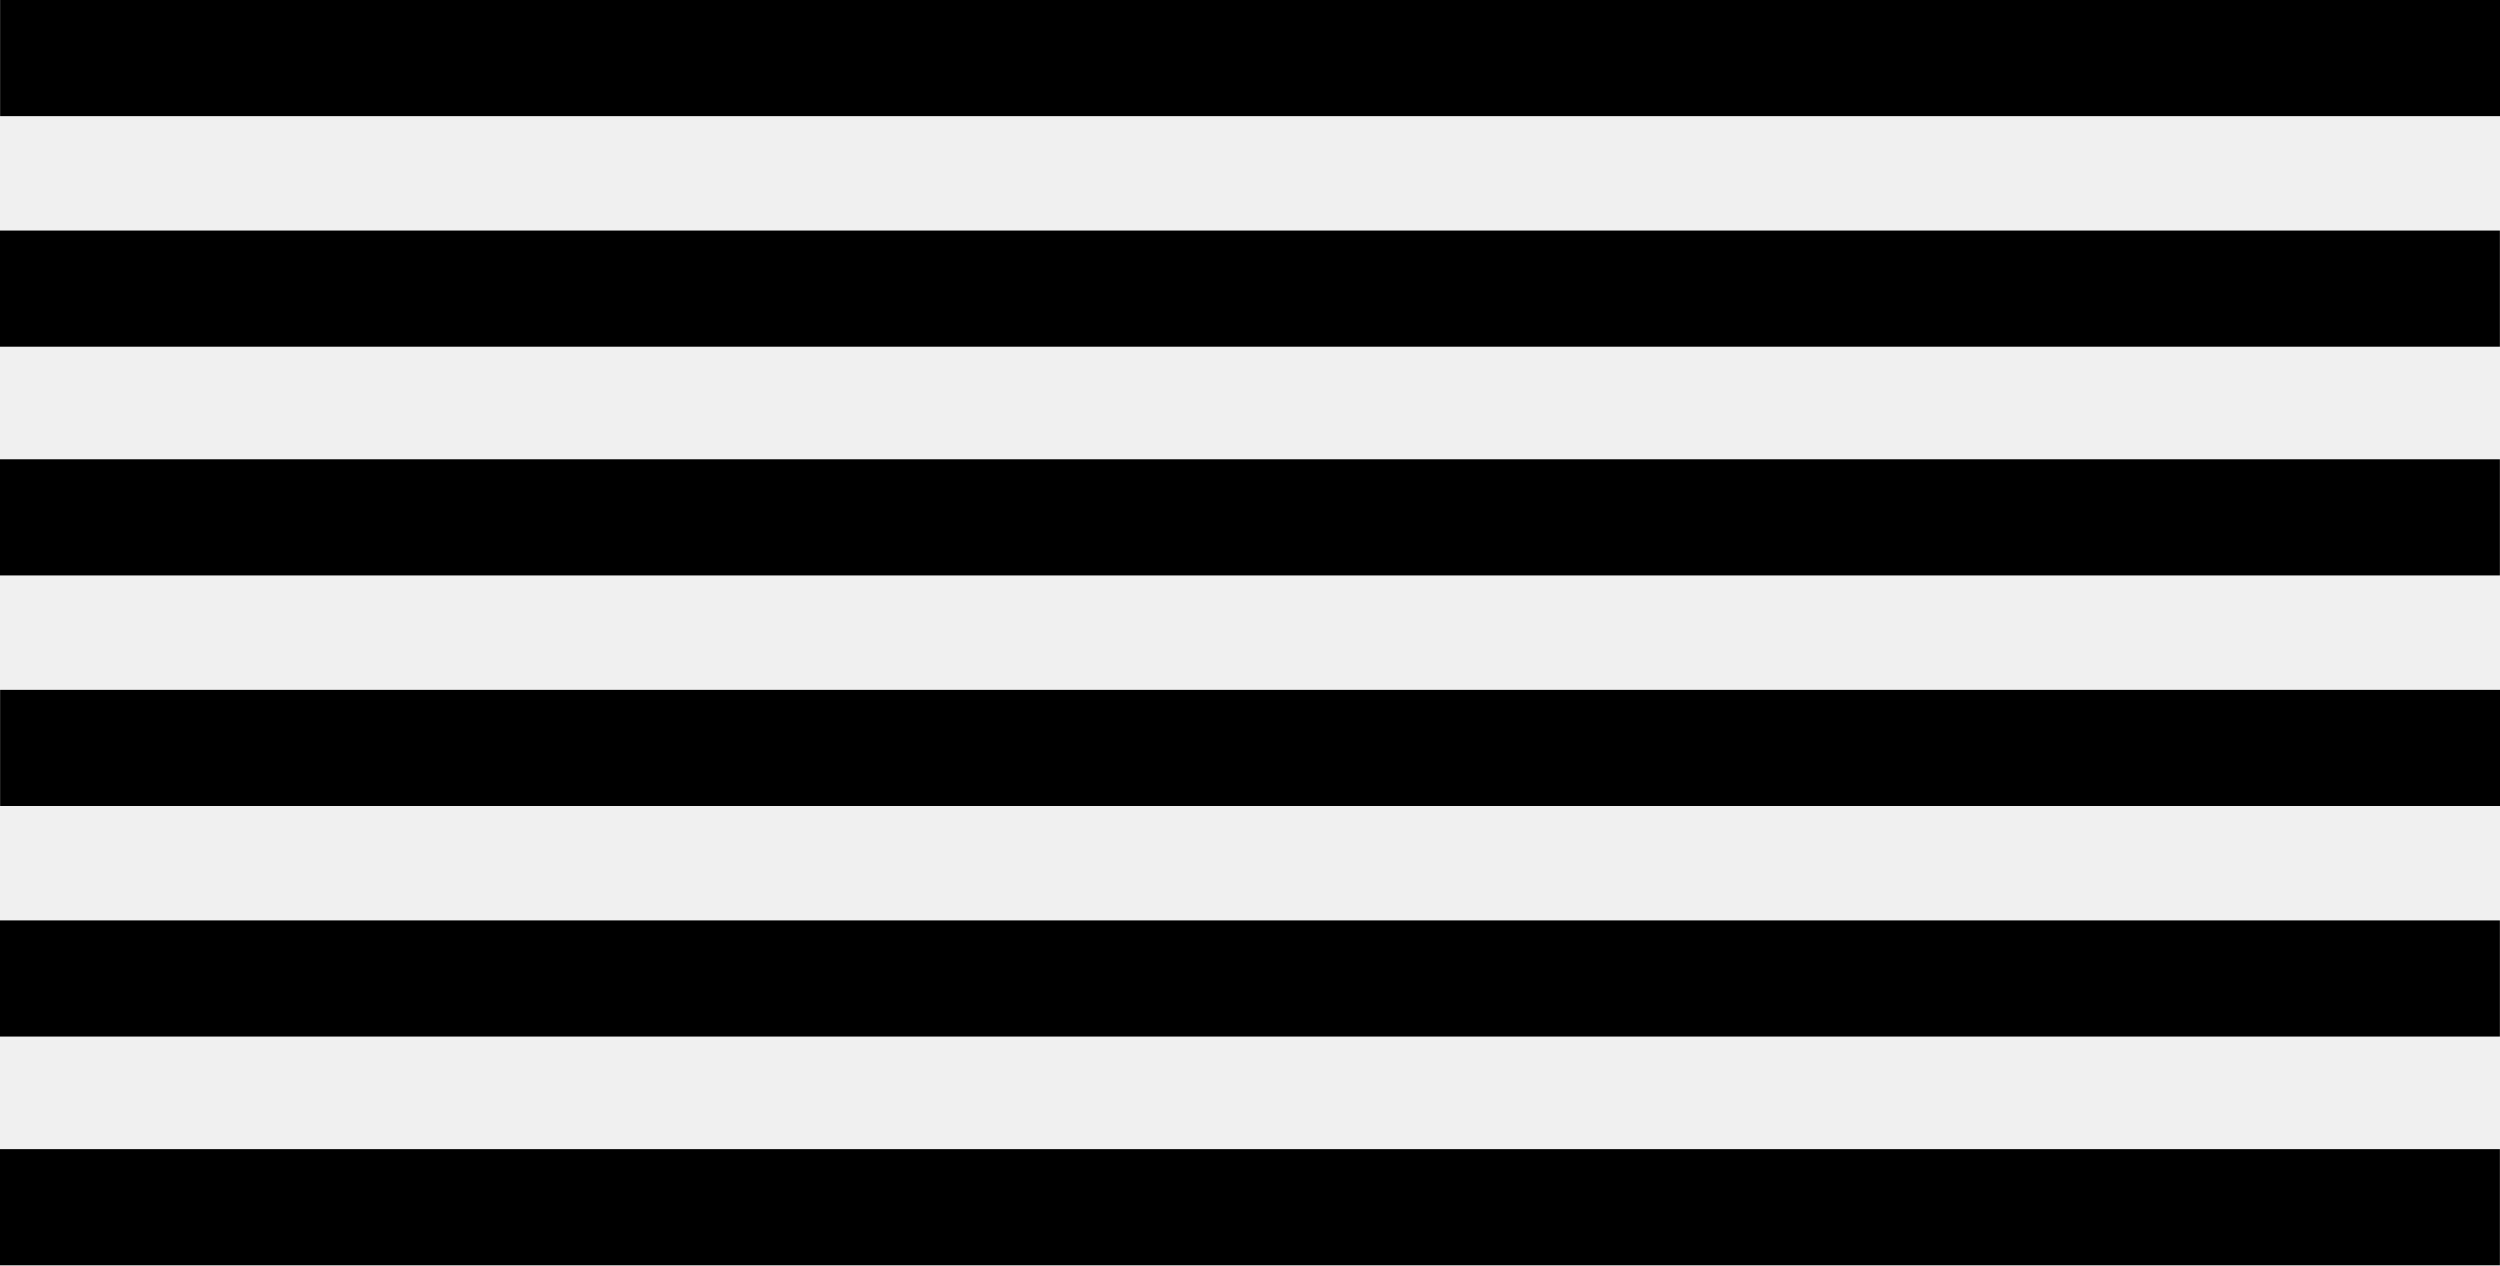
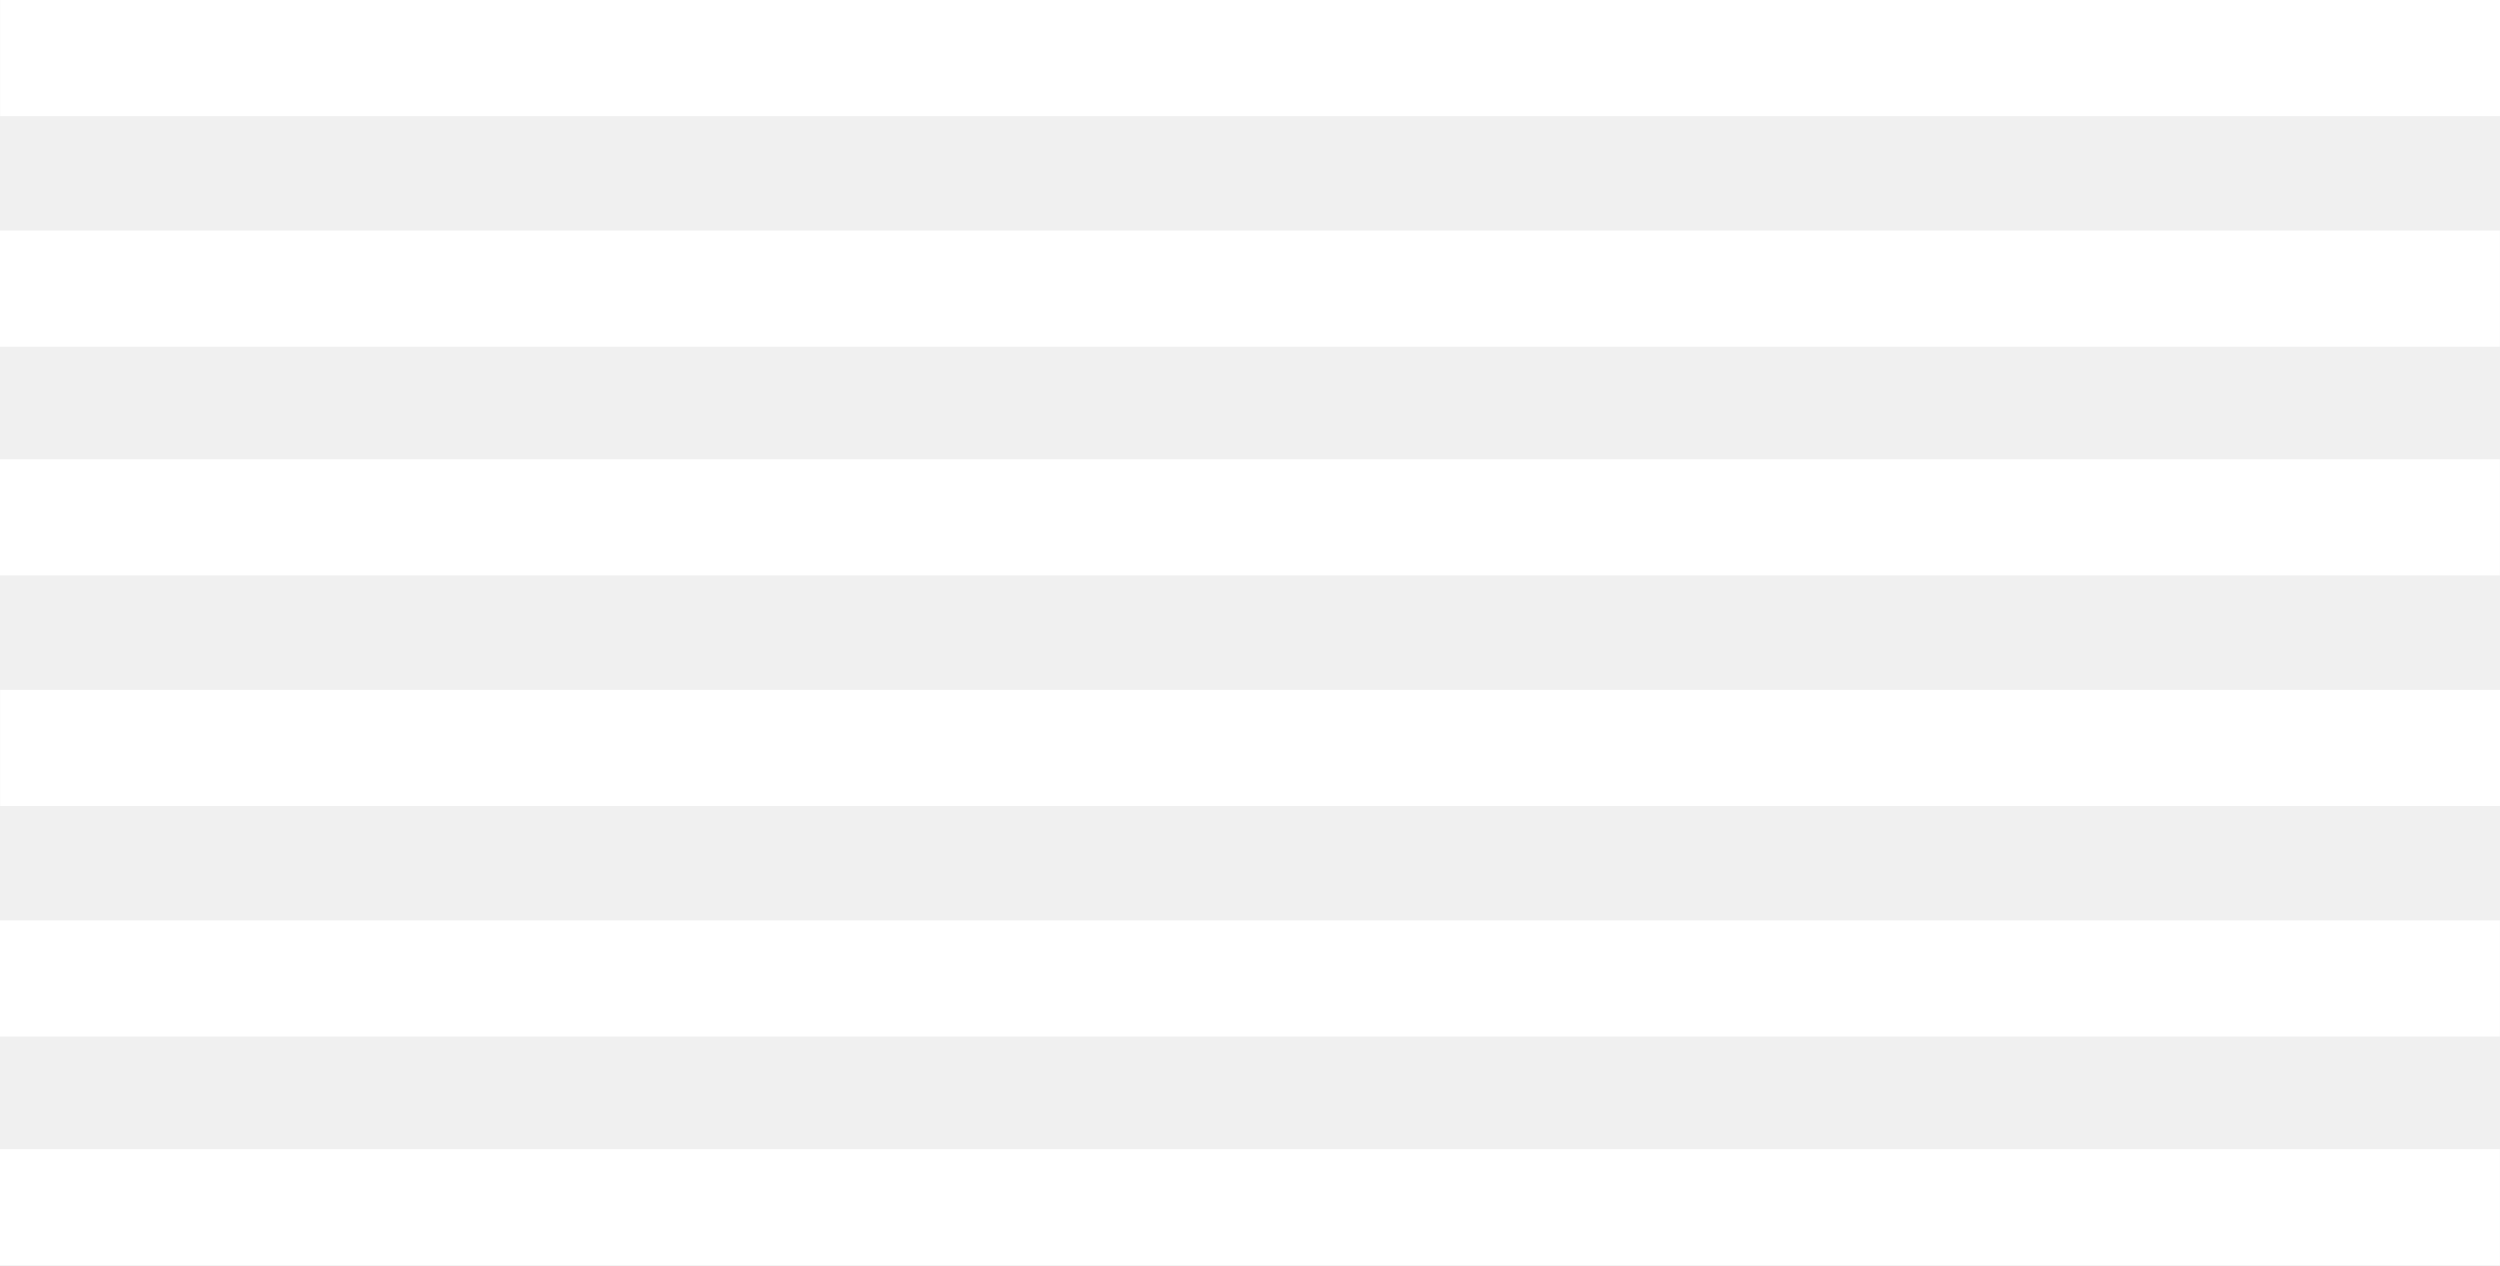
<svg xmlns="http://www.w3.org/2000/svg" id="Layer_1" data-name="Layer 1" viewBox="0 0 409 207">
  <defs>
-     <style>.cls-1{fill:#fff;stroke:#000;stroke-miterlimit:10;stroke-width:19px;}</style>
+     <style>.cls-1{fill:#fff;stroke:#fff;stroke-miterlimit:10;stroke-width:19px;}</style>
  </defs>
  <line class="cls-1" x1="0.02" y1="9.5" x2="409" y2="9.5" />
  <line class="cls-1" y1="47.22" x2="408.98" y2="47.22" />
  <line class="cls-1" y1="84.64" x2="408.98" y2="84.64" />
  <line class="cls-1" x1="0.02" y1="122.36" x2="409" y2="122.36" />
  <line class="cls-1" y1="160.08" x2="408.98" y2="160.08" />
  <line class="cls-1" y1="197.5" x2="408.98" y2="197.5" />
</svg>
